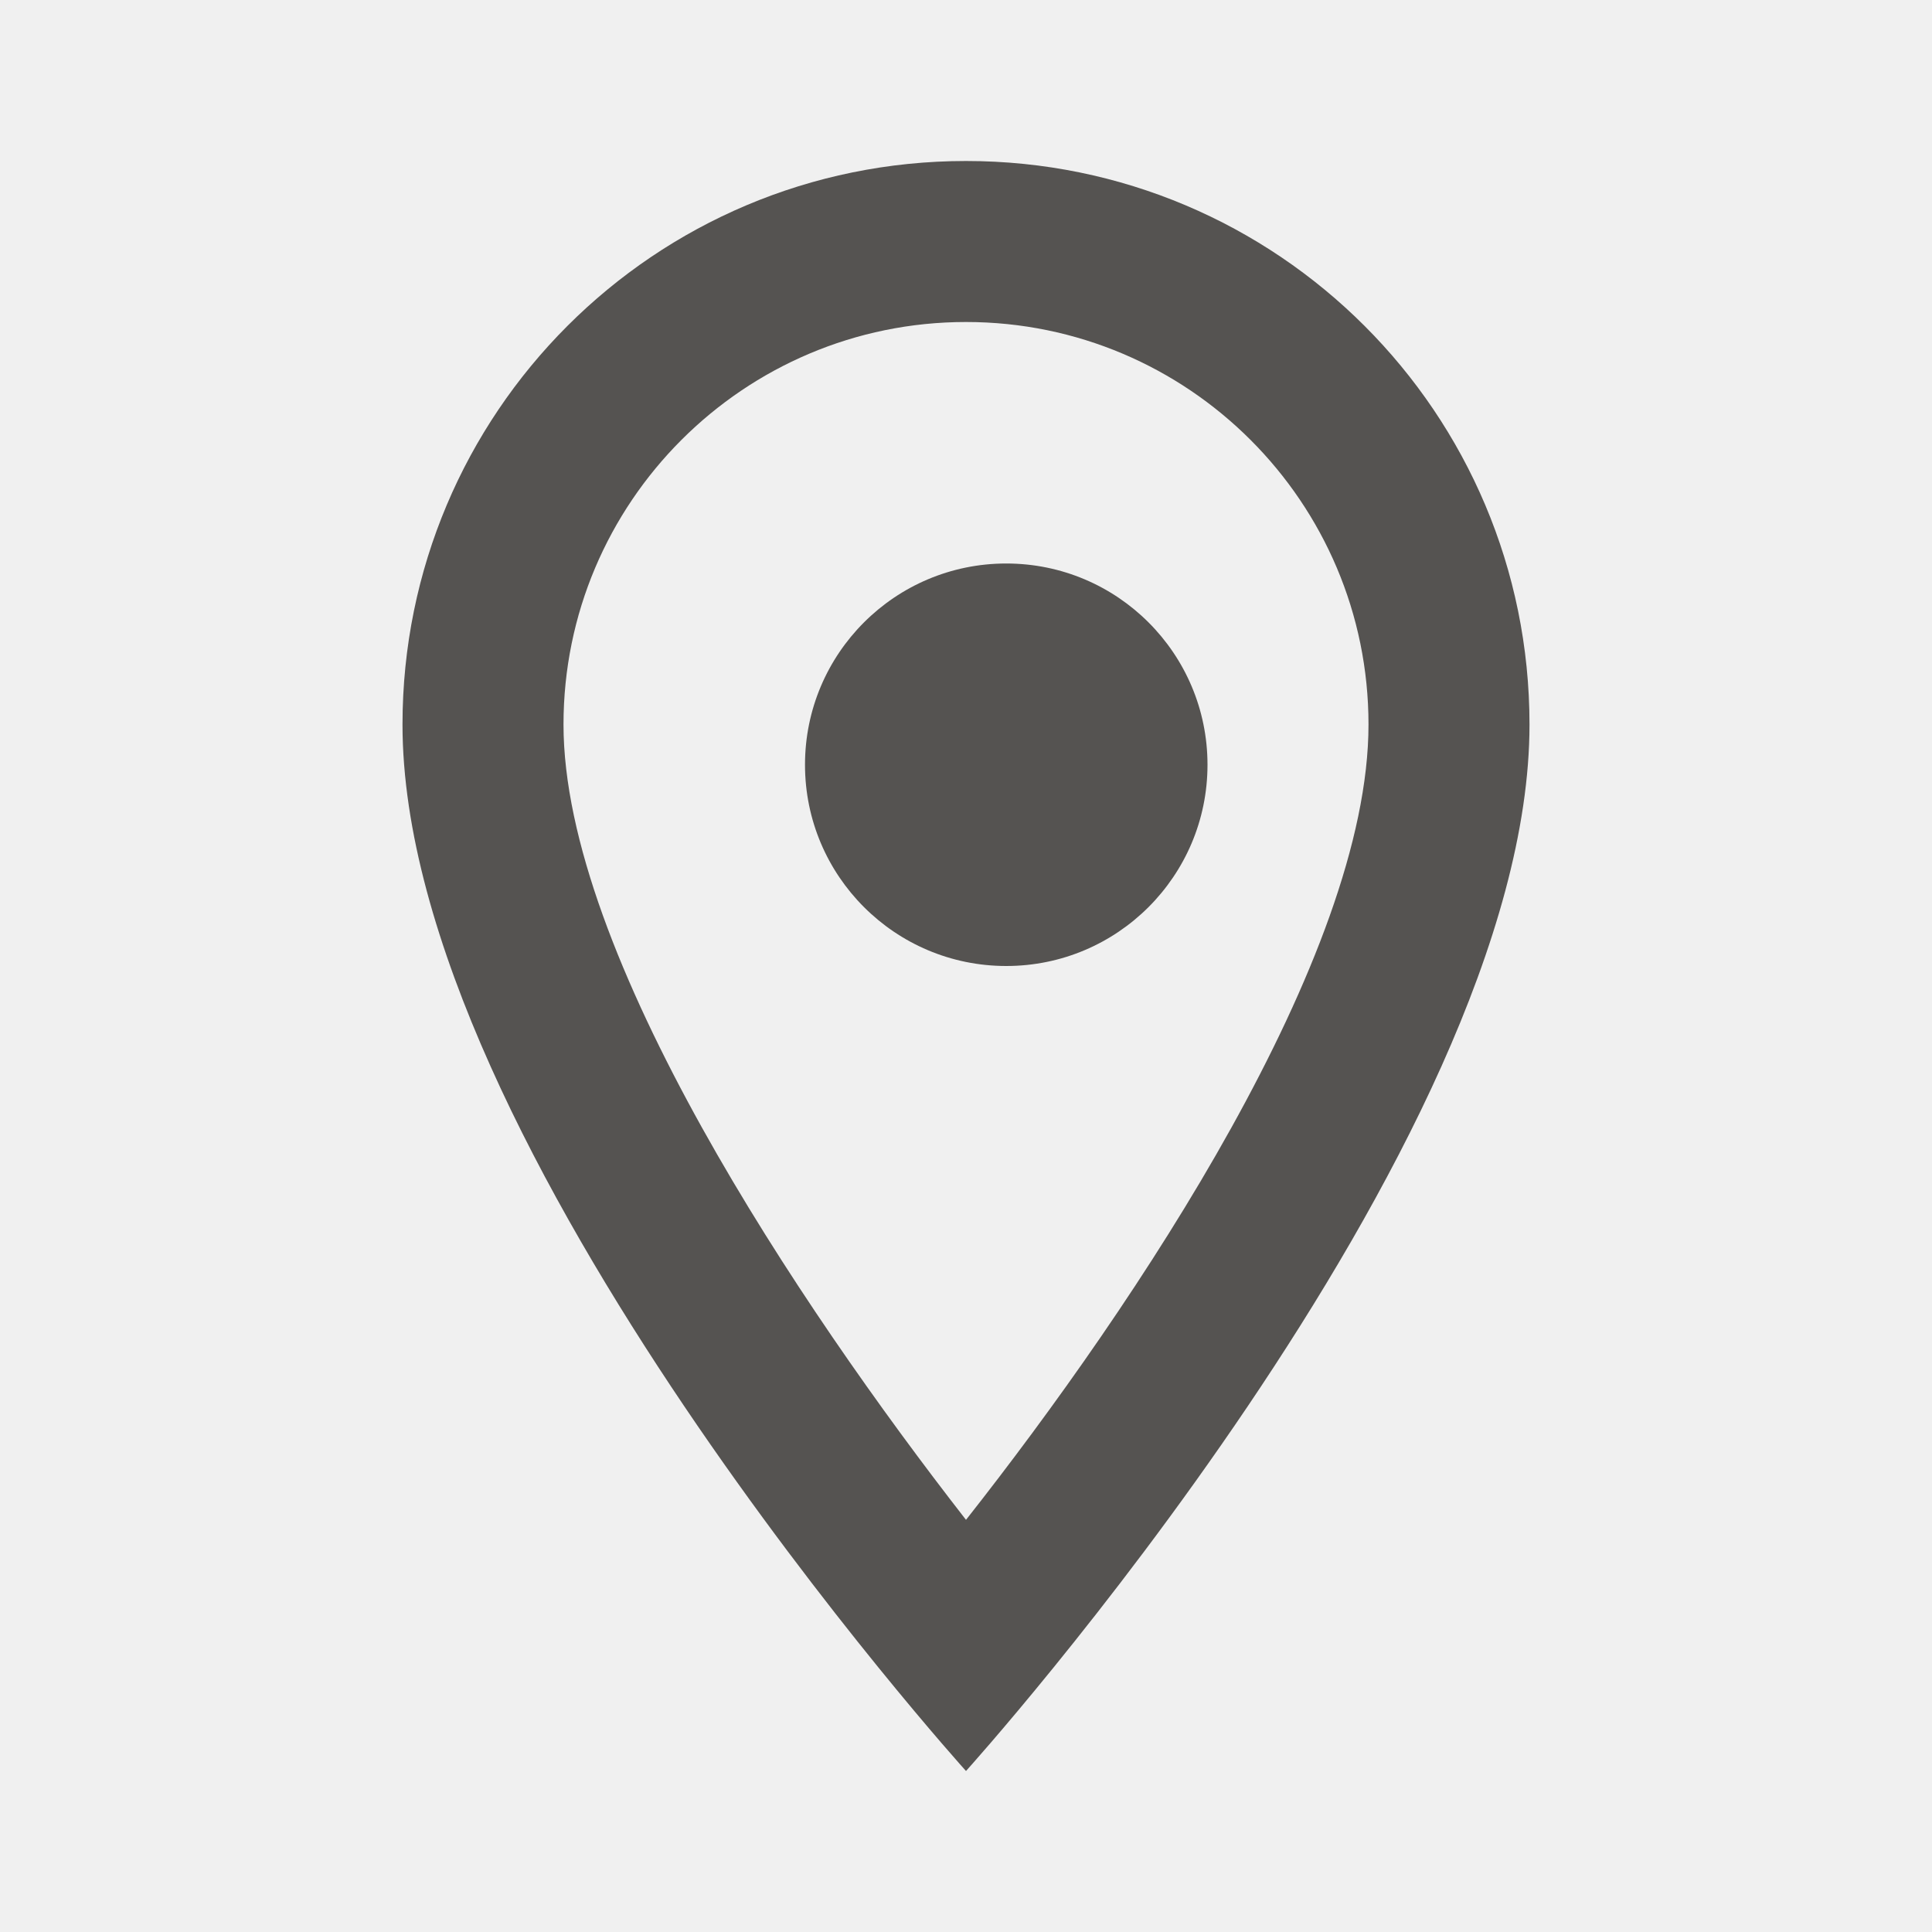
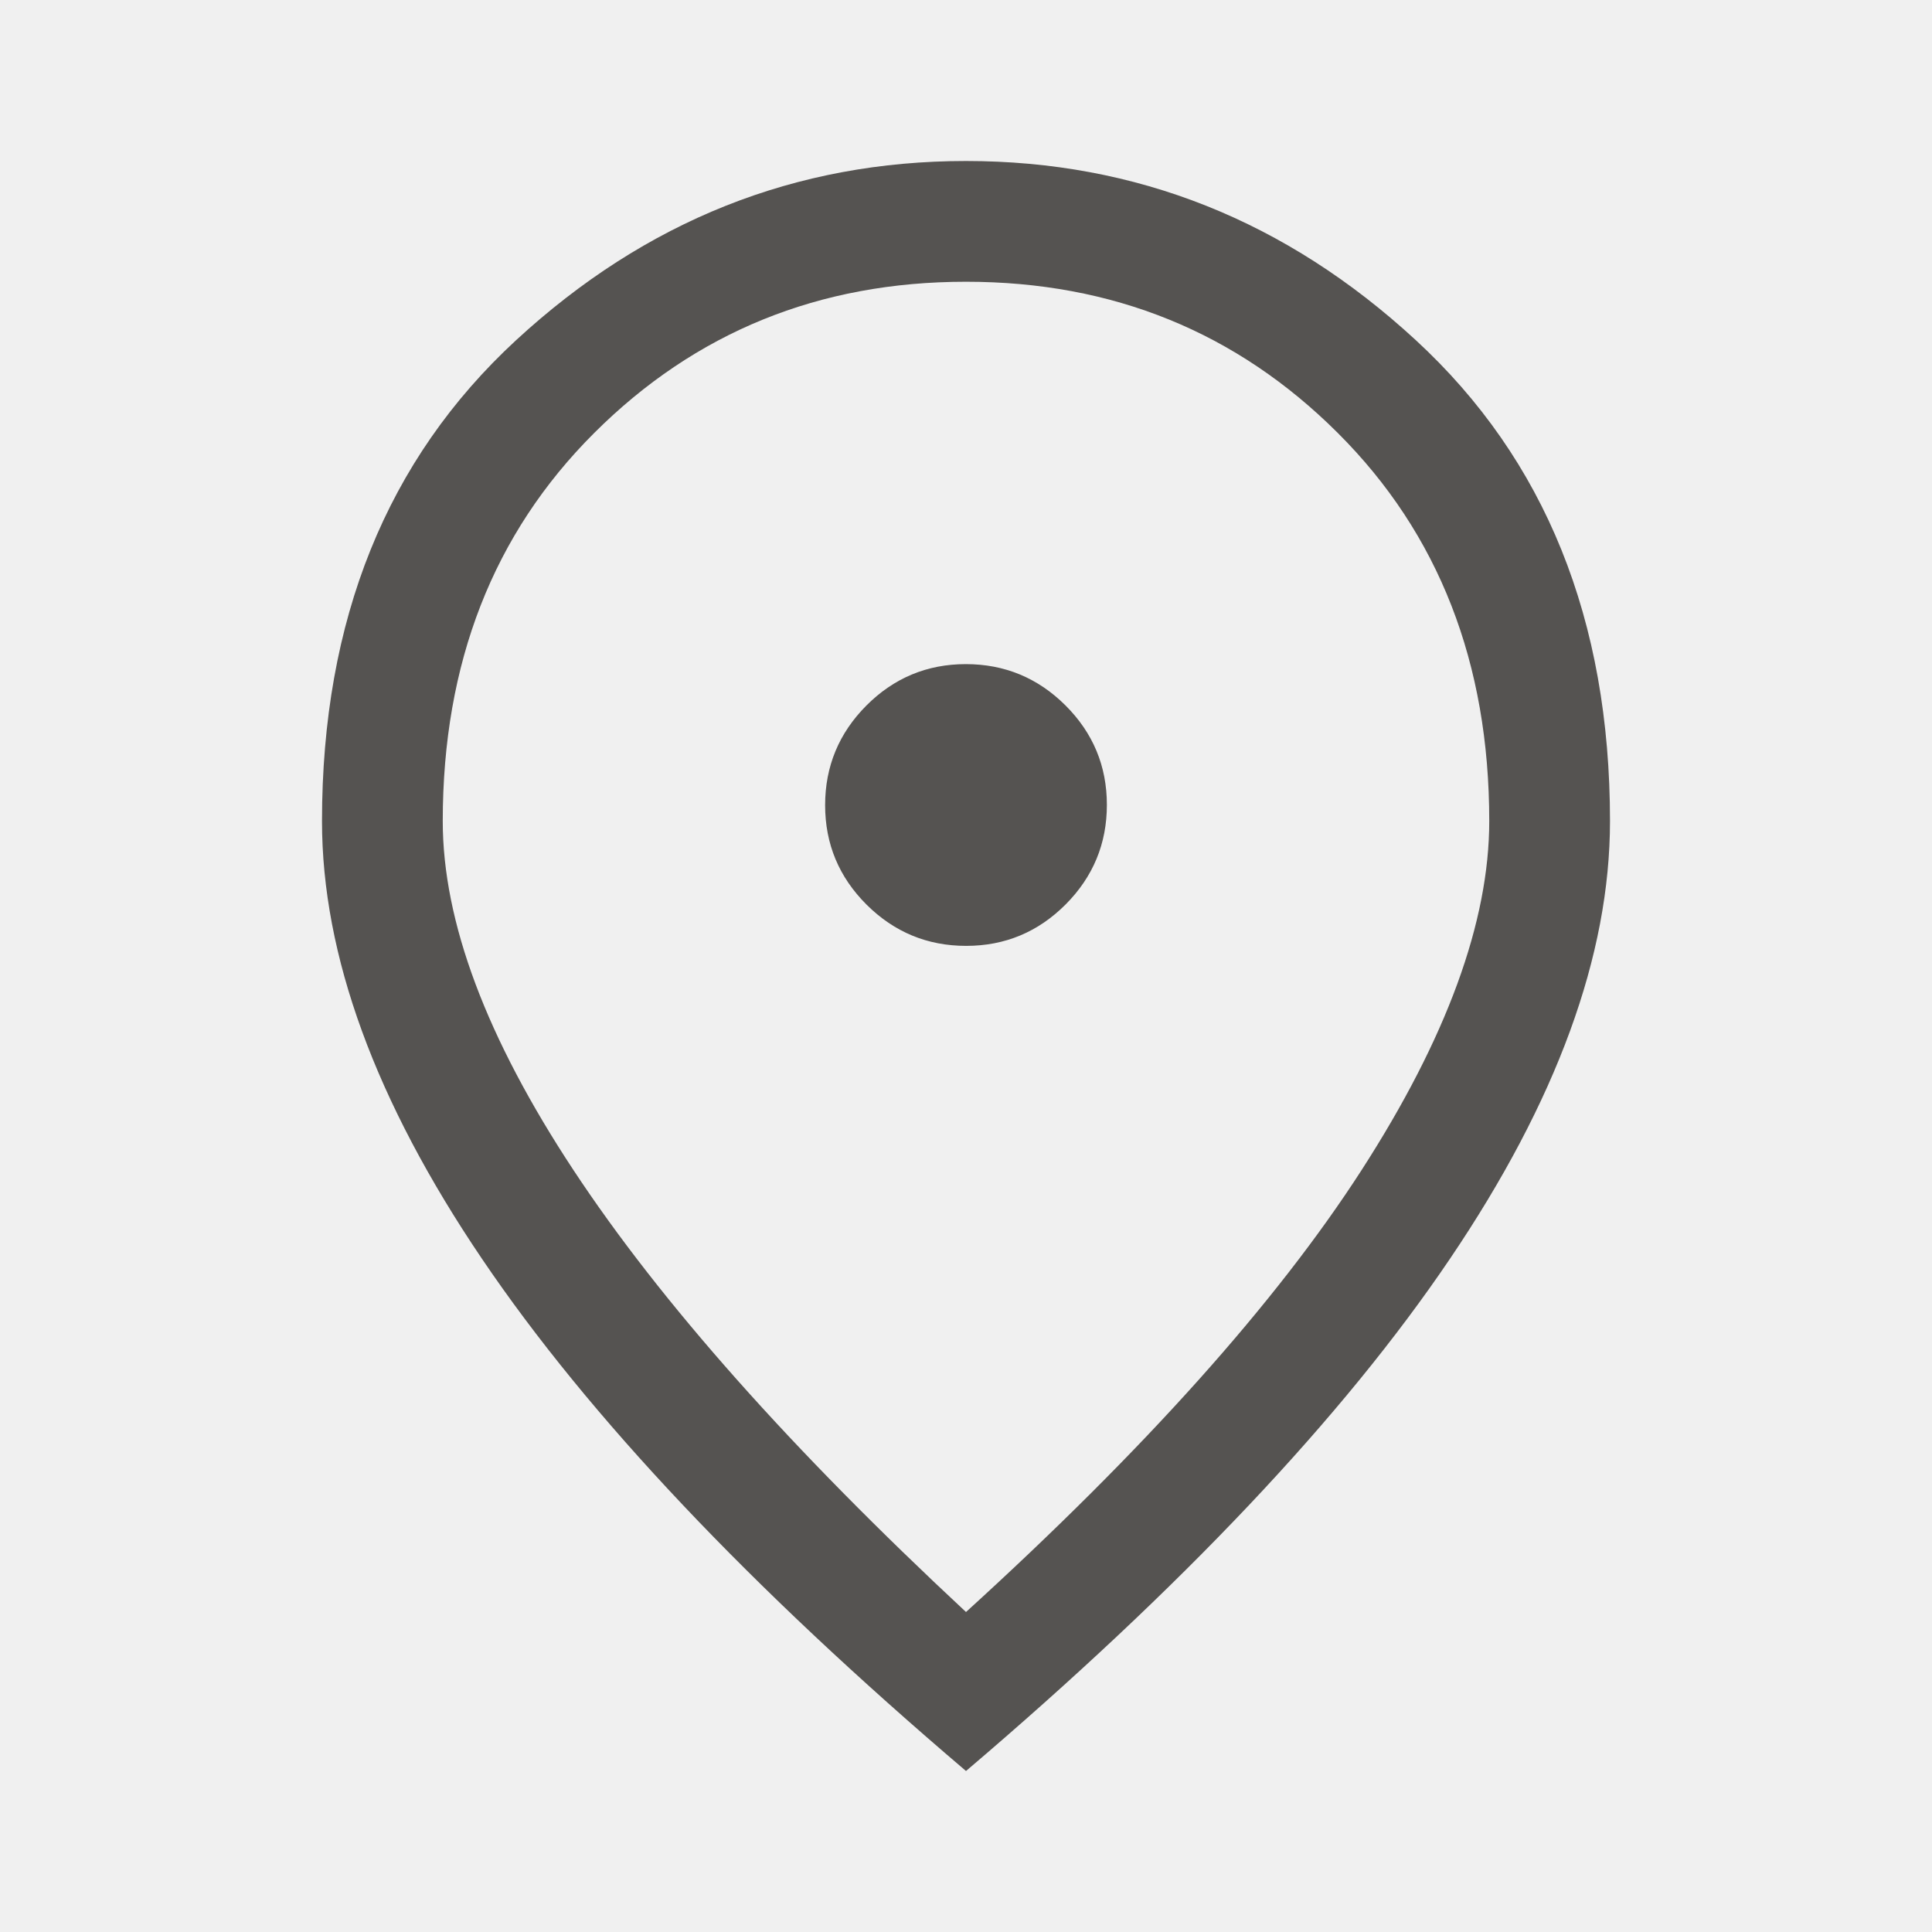
<svg xmlns="http://www.w3.org/2000/svg" width="24" height="24" viewBox="0 0 24 24" fill="none">
-   <g clip-path="url(#clip0_114_744)">
-     <path d="M12 2C8.13 2 5 5.13 5 9C5 14.25 12 22 12 22C12 22 19 14.25 19 9C19 5.13 15.87 2 12 2ZM7 9C7 6.24 9.24 4 12 4C14.76 4 17 6.24 17 9C17 11.88 14.12 16.19 12 18.88C9.92 16.21 7 11.85 7 9Z" fill="#555351" />
-     <path d="M12.5 12C13.881 12 15 10.881 15 9.5C15 8.119 13.881 7 12.5 7C11.119 7 10 8.119 10 9.5C10 10.881 11.119 12 12.5 12Z" fill="#555351" />
-   </g>
-   <defs>
-     <clipPath id="clip0_114_744">
-       <rect width="24" height="24" fill="white" />
-     </clipPath>
-   </defs>
+   <path d="M12.002 11.75C12.484 11.75 12.896 11.578 13.238 11.235C13.579 10.892 13.75 10.48 13.75 9.998C13.75 9.516 13.578 9.104 13.235 8.762C12.892 8.421 12.48 8.25 11.998 8.25C11.516 8.25 11.104 8.422 10.762 8.765C10.421 9.108 10.25 9.52 10.25 10.002C10.25 10.484 10.422 10.896 10.765 11.238C11.108 11.579 11.52 11.75 12.002 11.75ZM12 20.025C14.217 18.008 15.854 16.179 16.913 14.537C17.971 12.896 18.5 11.45 18.5 10.2C18.5 8.237 17.873 6.629 16.618 5.378C15.363 4.126 13.824 3.5 12 3.5C10.176 3.5 8.637 4.126 7.382 5.378C6.127 6.629 5.5 8.237 5.5 10.2C5.5 11.45 6.042 12.896 7.125 14.537C8.208 16.179 9.833 18.008 12 20.025ZM12 22C9.317 19.717 7.312 17.596 5.987 15.637C4.662 13.679 4 11.867 4 10.2C4 7.7 4.804 5.708 6.412 4.225C8.021 2.742 9.883 2 12 2C14.117 2 15.979 2.742 17.587 4.225C19.196 5.708 20 7.7 20 10.2C20 11.867 19.337 13.679 18.012 15.637C16.688 17.596 14.683 19.717 12 22Z" fill="#555351" />
</svg>
